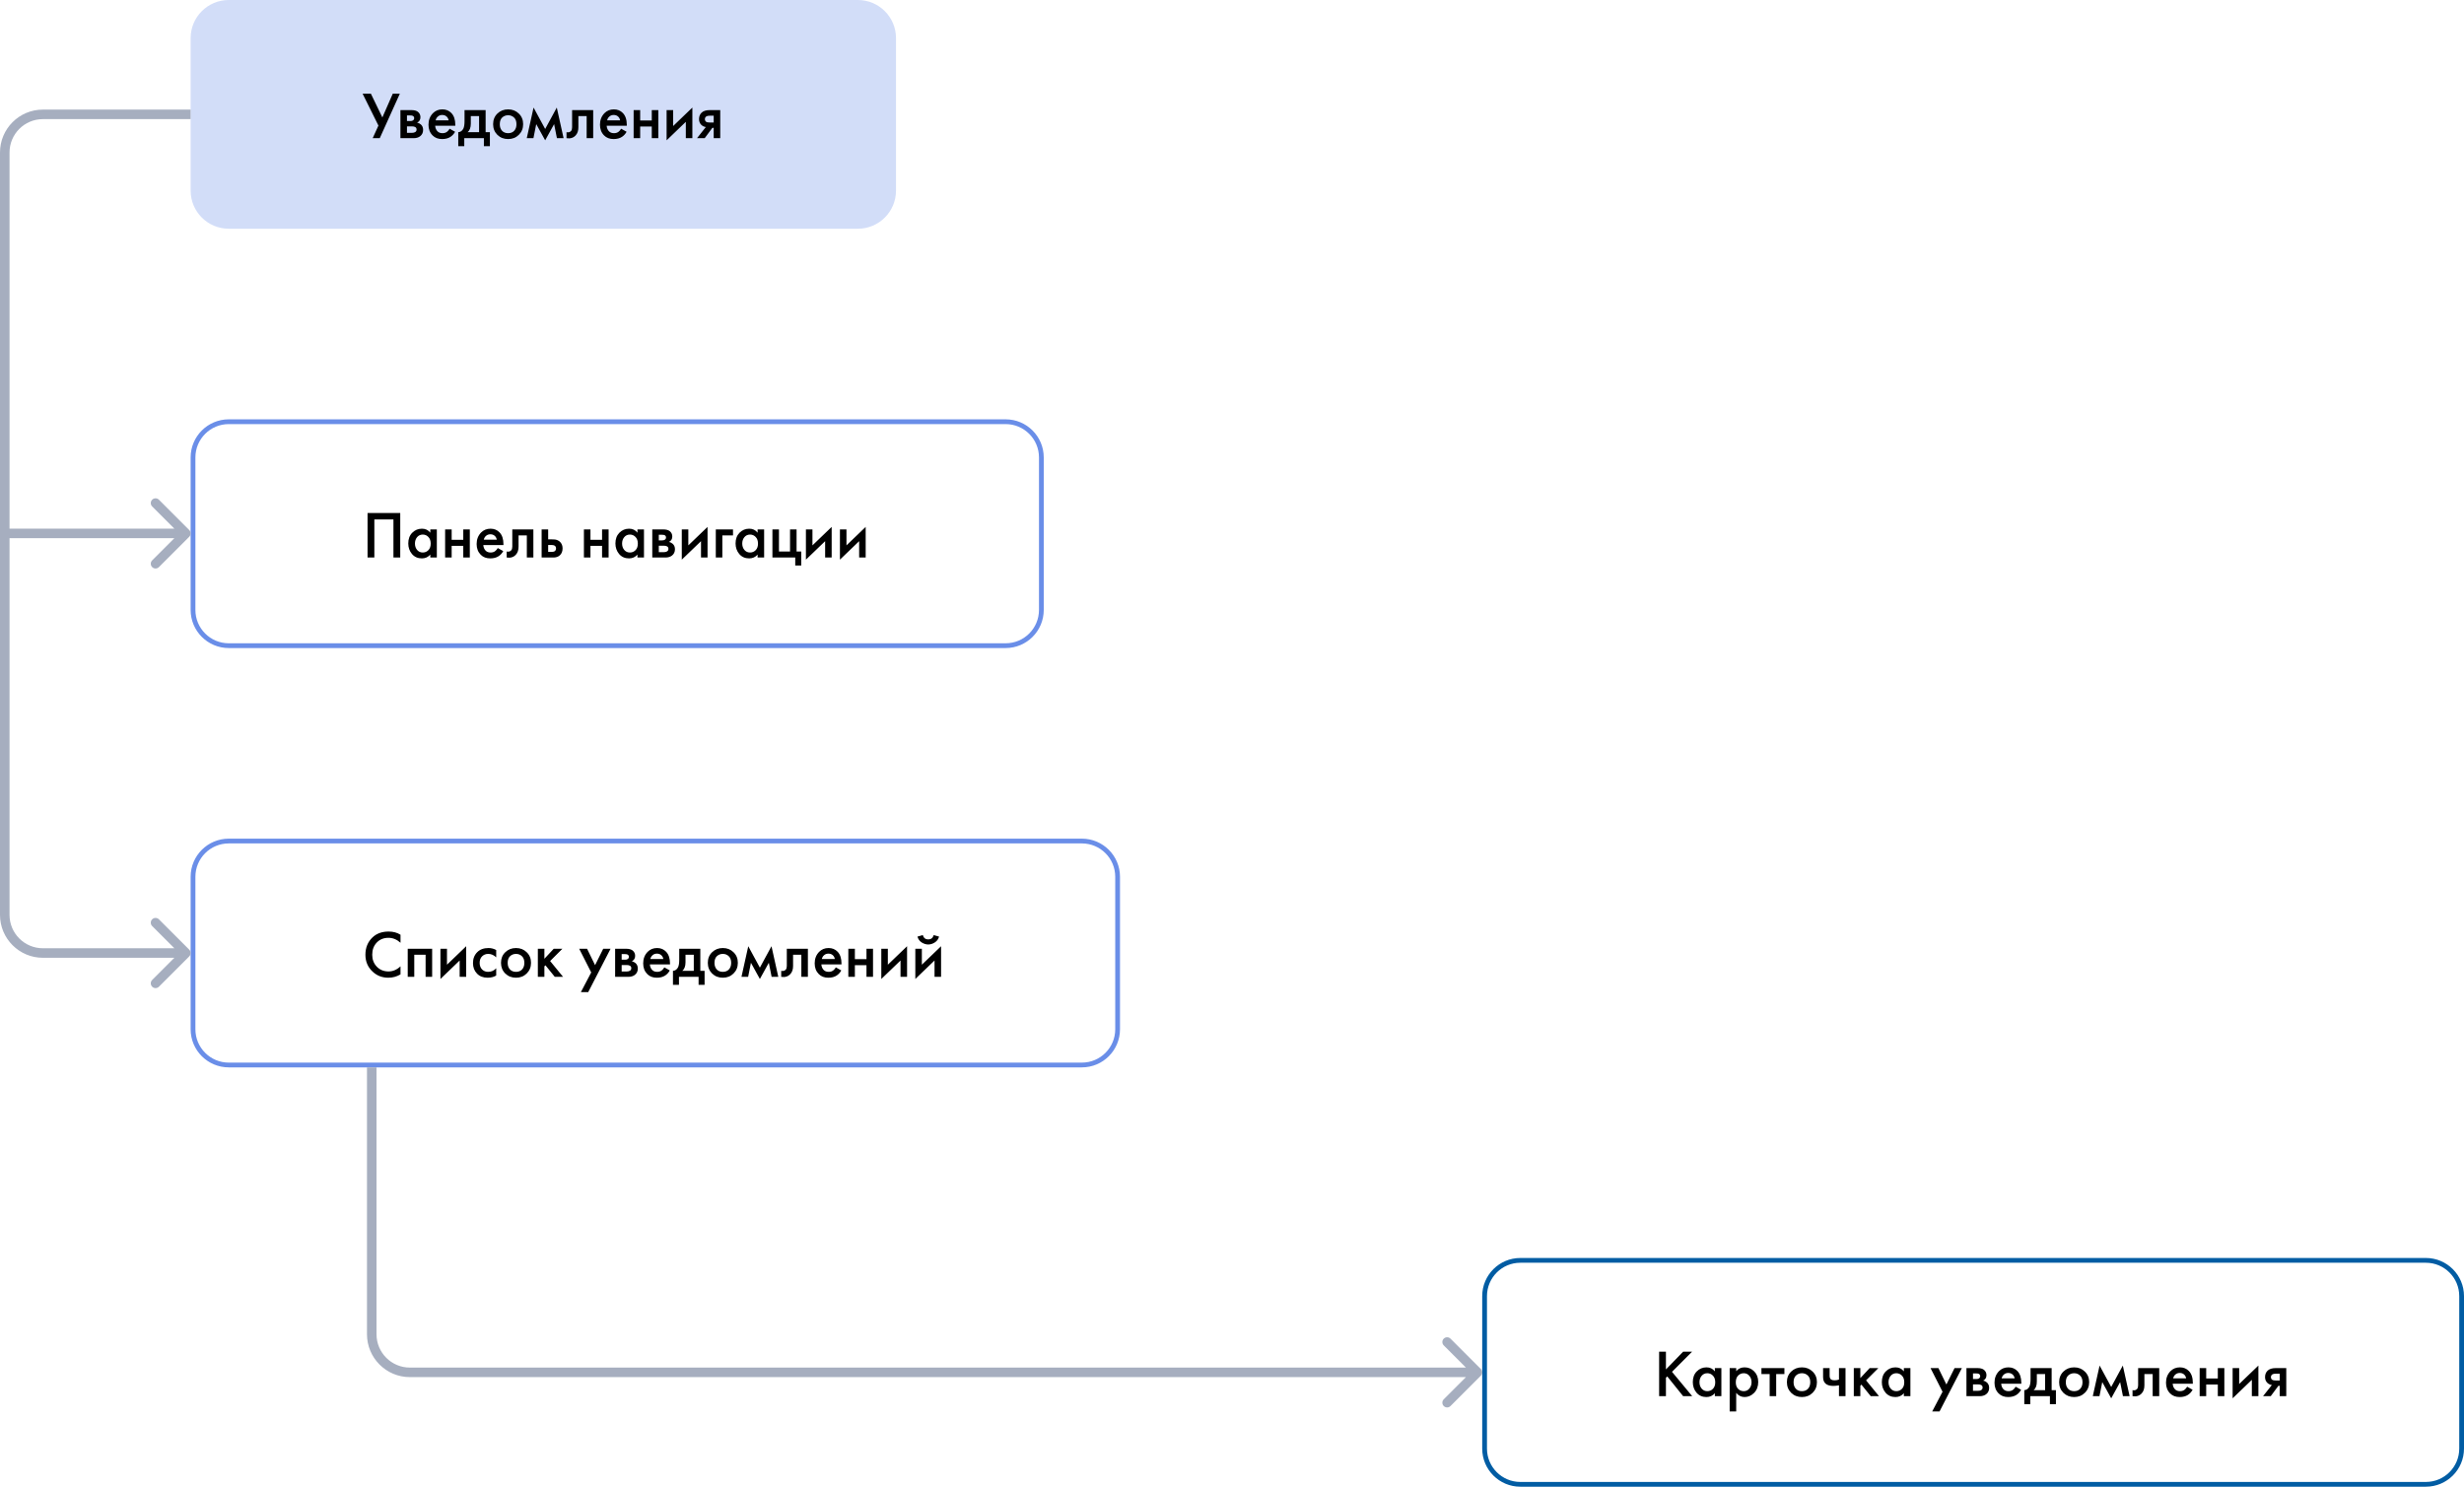
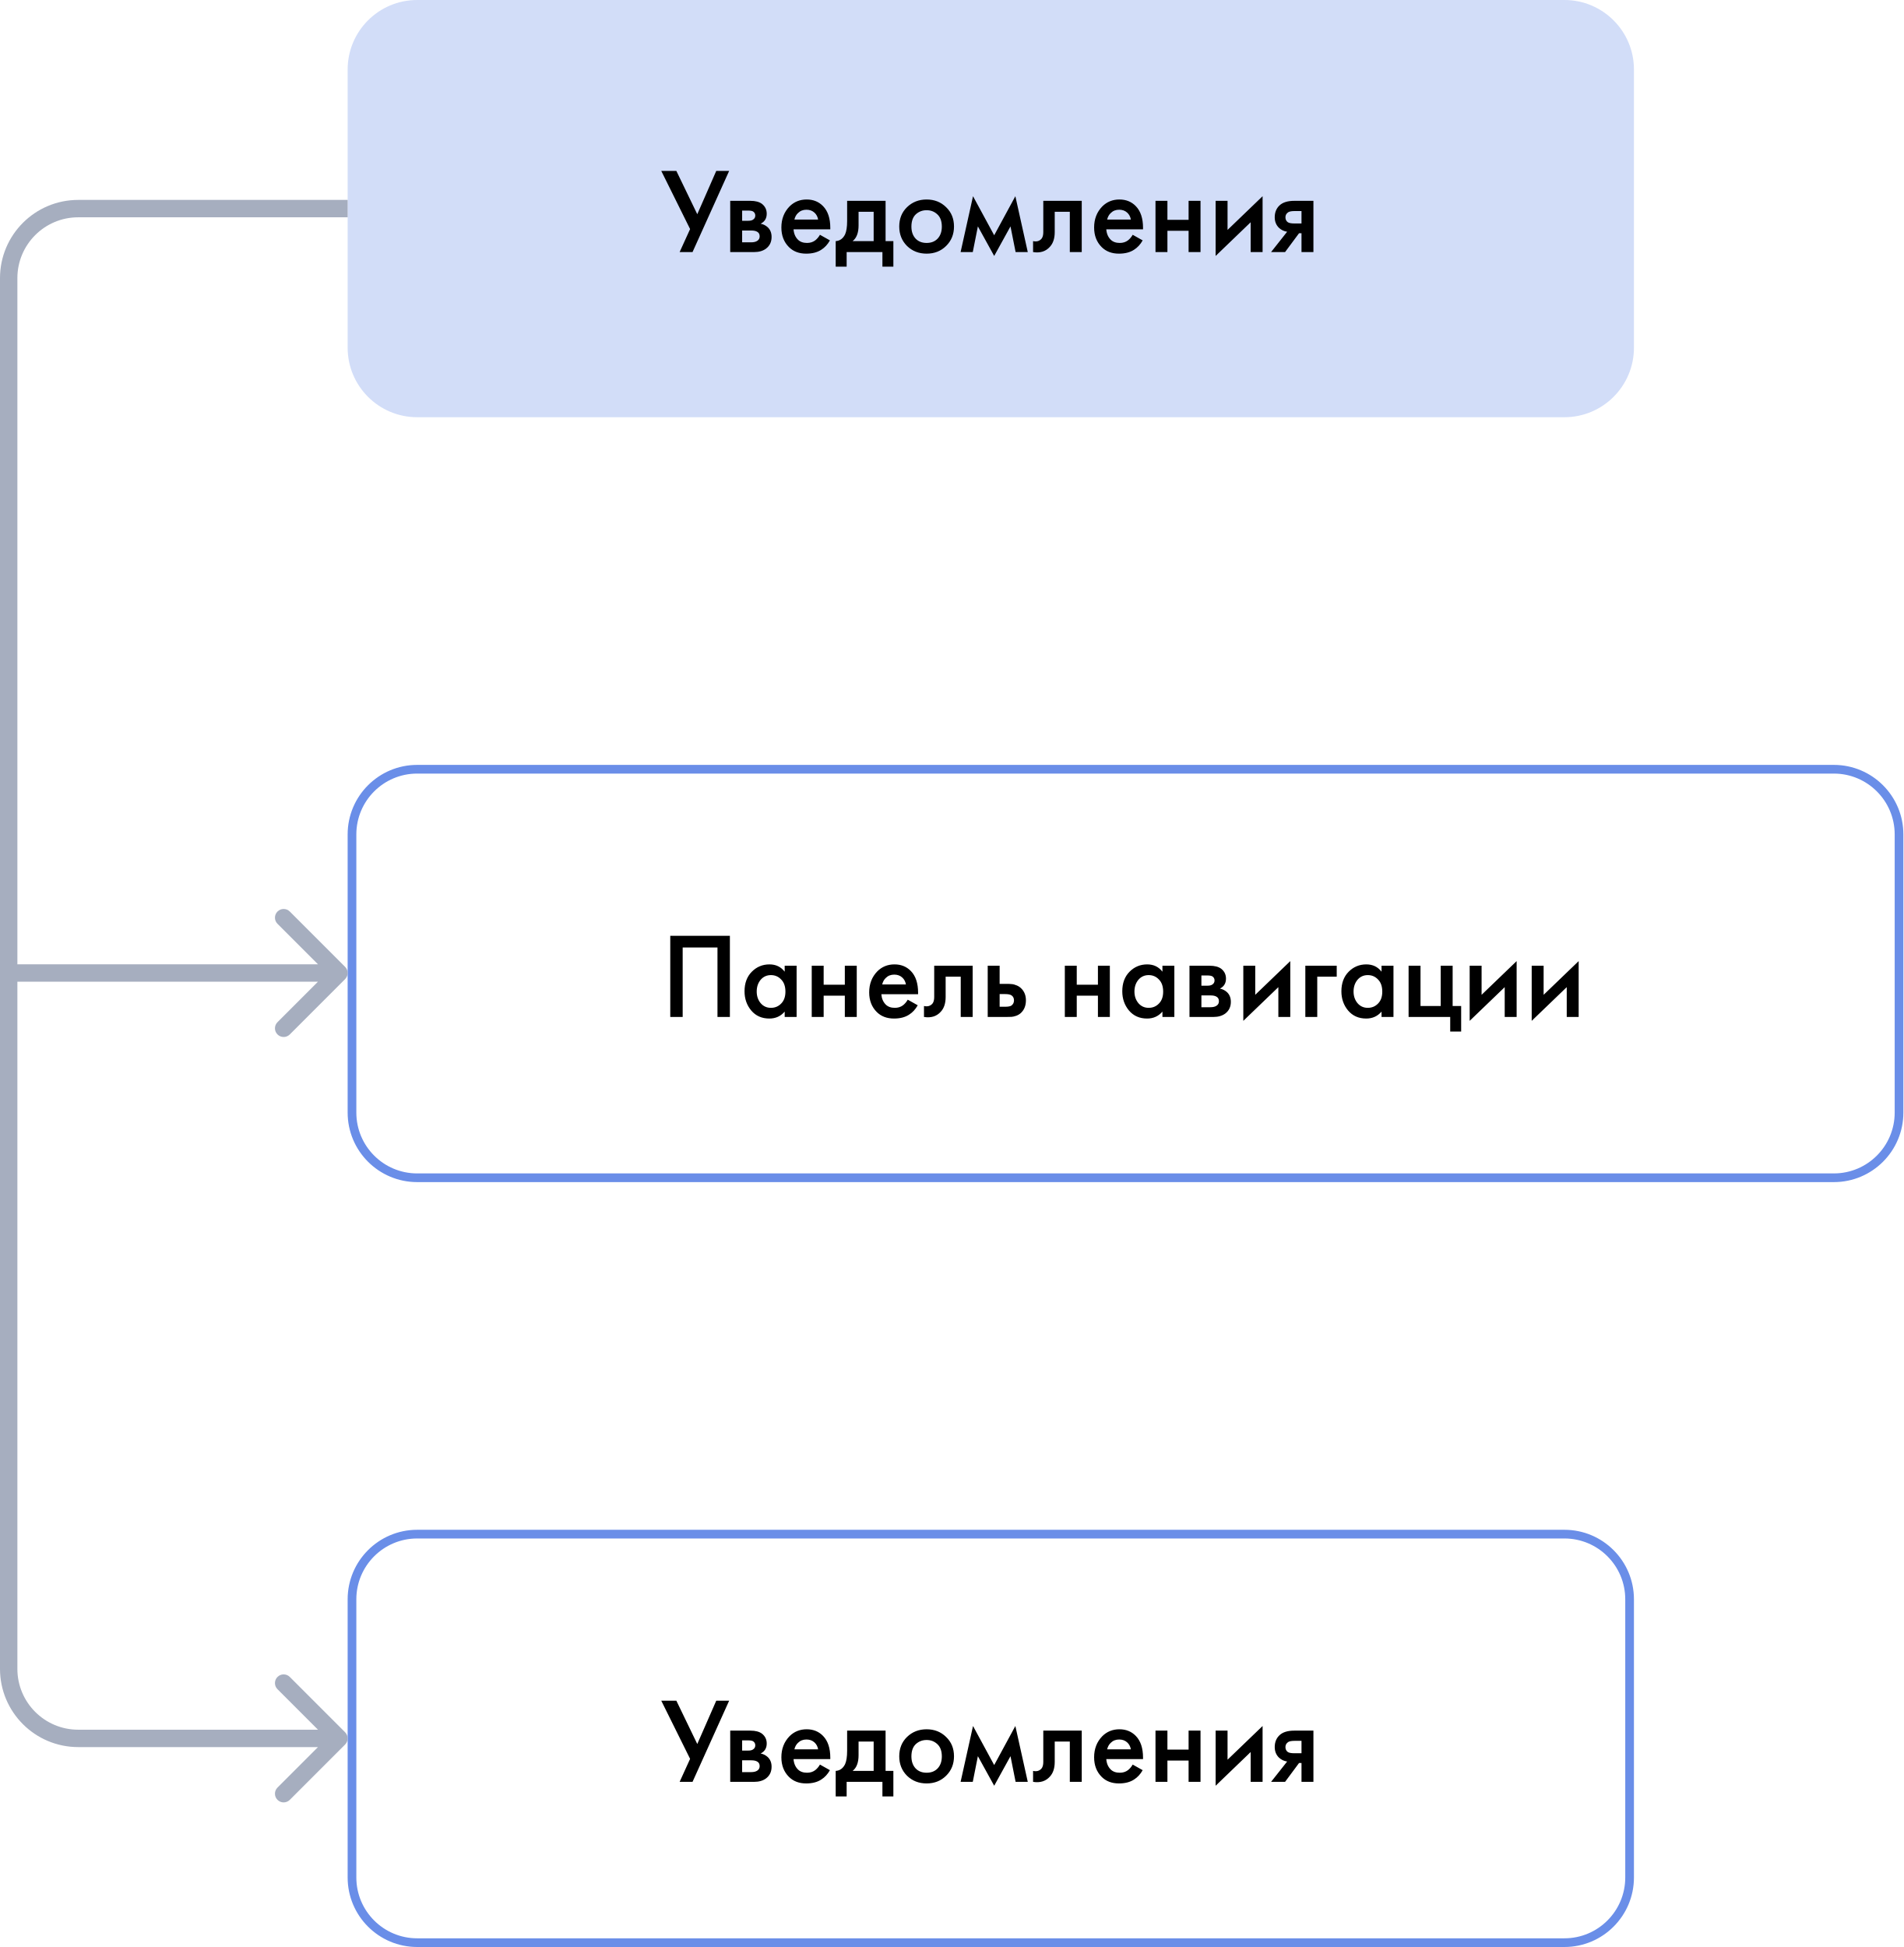
- <svg xmlns="http://www.w3.org/2000/svg" width="517" height="312" viewBox="0 0 517 312" fill="none">
+ <svg xmlns="http://www.w3.org/2000/svg" width="219" height="224" viewBox="0 0 219 224" fill="none">
  <rect x="40" width="148" height="48" rx="8" fill="#D2DDF8" />
  <path d="M76.084 19.662H77.82L80.228 24.646L82.412 19.662H83.896L79.682 29H78.198L79.402 26.354L76.084 19.662ZM84.018 23.106H86.328C86.916 23.106 87.364 23.223 87.672 23.456C88.036 23.745 88.218 24.123 88.218 24.59C88.218 25.122 87.985 25.505 87.518 25.738C87.817 25.794 88.083 25.925 88.316 26.13C88.624 26.41 88.778 26.788 88.778 27.264C88.778 27.833 88.564 28.281 88.134 28.608C87.78 28.869 87.327 29 86.776 29H84.018V23.106ZM85.39 25.402H86.09C86.333 25.402 86.515 25.36 86.636 25.276C86.814 25.164 86.902 25.005 86.902 24.8C86.902 24.604 86.823 24.45 86.664 24.338C86.552 24.263 86.352 24.226 86.062 24.226H85.39V25.402ZM85.39 27.88H86.412C86.72 27.88 86.958 27.824 87.126 27.712C87.313 27.591 87.406 27.418 87.406 27.194C87.406 26.951 87.318 26.779 87.14 26.676C86.982 26.573 86.753 26.522 86.454 26.522H85.39V27.88ZM94.342 27.012L95.49 27.656C95.228 28.123 94.897 28.482 94.496 28.734C94.038 29.033 93.46 29.182 92.76 29.182C91.938 29.182 91.276 28.93 90.772 28.426C90.193 27.847 89.904 27.096 89.904 26.172C89.904 25.201 90.216 24.394 90.842 23.75C91.374 23.218 92.032 22.952 92.816 22.952C93.581 22.952 94.211 23.209 94.706 23.722C95.256 24.291 95.532 25.122 95.532 26.214V26.382H91.304C91.341 26.877 91.509 27.273 91.808 27.572C92.06 27.824 92.41 27.95 92.858 27.95C93.222 27.95 93.534 27.852 93.796 27.656C94.01 27.488 94.192 27.273 94.342 27.012ZM91.402 25.262H94.132C94.076 24.935 93.936 24.669 93.712 24.464C93.469 24.24 93.161 24.128 92.788 24.128C92.396 24.128 92.074 24.254 91.822 24.506C91.616 24.693 91.476 24.945 91.402 25.262ZM97.47 23.106H101.894V27.74H102.79V30.68H101.53V29H97.414V30.68H96.154V27.74C96.63 27.712 96.989 27.455 97.232 26.97C97.39 26.625 97.47 26.107 97.47 25.416V23.106ZM100.522 27.74V24.366H98.786V25.934C98.786 26.783 98.557 27.385 98.1 27.74H100.522ZM104.362 23.834C104.969 23.246 105.72 22.952 106.616 22.952C107.512 22.952 108.259 23.246 108.856 23.834C109.463 24.413 109.766 25.155 109.766 26.06C109.766 26.956 109.463 27.703 108.856 28.3C108.259 28.888 107.512 29.182 106.616 29.182C105.72 29.182 104.969 28.888 104.362 28.3C103.765 27.703 103.466 26.956 103.466 26.06C103.466 25.155 103.765 24.413 104.362 23.834ZM105.342 27.446C105.66 27.782 106.084 27.95 106.616 27.95C107.148 27.95 107.573 27.782 107.89 27.446C108.208 27.101 108.366 26.643 108.366 26.074C108.366 25.449 108.194 24.977 107.848 24.66C107.512 24.343 107.102 24.184 106.616 24.184C106.131 24.184 105.716 24.343 105.37 24.66C105.034 24.977 104.866 25.449 104.866 26.074C104.866 26.643 105.025 27.101 105.342 27.446ZM110.526 29L111.954 22.574L114.39 27.068L116.826 22.574L118.254 29H116.854L116.266 26.046L114.39 29.448L112.514 26.046L111.926 29H110.526ZM124.464 23.106V29H123.092V24.366H121.356V26.704C121.356 27.432 121.169 27.997 120.796 28.398C120.32 28.93 119.676 29.131 118.864 29V27.74C119.265 27.833 119.587 27.745 119.83 27.474C119.97 27.306 120.04 27.049 120.04 26.704V23.106H124.464ZM130.326 27.012L131.474 27.656C131.213 28.123 130.881 28.482 130.48 28.734C130.023 29.033 129.444 29.182 128.744 29.182C127.923 29.182 127.26 28.93 126.756 28.426C126.177 27.847 125.888 27.096 125.888 26.172C125.888 25.201 126.201 24.394 126.826 23.75C127.358 23.218 128.016 22.952 128.8 22.952C129.565 22.952 130.195 23.209 130.69 23.722C131.241 24.291 131.516 25.122 131.516 26.214V26.382H127.288C127.325 26.877 127.493 27.273 127.792 27.572C128.044 27.824 128.394 27.95 128.842 27.95C129.206 27.95 129.519 27.852 129.78 27.656C129.995 27.488 130.177 27.273 130.326 27.012ZM127.386 25.262H130.116C130.06 24.935 129.92 24.669 129.696 24.464C129.453 24.24 129.145 24.128 128.772 24.128C128.38 24.128 128.058 24.254 127.806 24.506C127.601 24.693 127.461 24.945 127.386 25.262ZM132.95 29V23.106H134.322V25.29H136.758V23.106H138.13V29H136.758V26.55H134.322V29H132.95ZM139.868 23.106H141.24V26.452L145.272 22.574V29H143.9V25.57L139.868 29.448V23.106ZM146.249 29L148.097 26.662C147.733 26.606 147.42 26.457 147.159 26.214C146.832 25.897 146.669 25.491 146.669 24.996C146.669 24.436 146.851 23.983 147.215 23.638C147.588 23.283 148.157 23.106 148.923 23.106H151.121V29H149.749V26.83H149.469L147.859 29H146.249ZM149.749 25.71V24.282H148.951C148.624 24.282 148.386 24.324 148.237 24.408C148.013 24.548 147.901 24.744 147.901 24.996C147.901 25.248 147.994 25.439 148.181 25.57C148.321 25.663 148.573 25.71 148.937 25.71H149.749Z" fill="black" />
  <rect x="40.5" y="88.5" width="178" height="47" rx="7.5" stroke="#6A8EE8" />
  <path d="M77.12 107.662H83.98V117H82.552V109.006H78.548V117H77.12V107.662ZM90.285 111.792V111.106H91.657V117H90.285V116.384C89.828 116.916 89.24 117.182 88.522 117.182C87.653 117.182 86.958 116.874 86.436 116.258C85.922 115.642 85.665 114.905 85.665 114.046C85.665 113.113 85.941 112.366 86.492 111.806C87.052 111.237 87.733 110.952 88.535 110.952C89.273 110.952 89.856 111.232 90.285 111.792ZM88.704 112.184C88.218 112.184 87.822 112.366 87.513 112.73C87.215 113.094 87.066 113.542 87.066 114.074C87.066 114.597 87.215 115.04 87.513 115.404C87.822 115.768 88.218 115.95 88.704 115.95C89.17 115.95 89.562 115.787 89.879 115.46C90.206 115.133 90.37 114.676 90.37 114.088C90.37 113.481 90.206 113.015 89.879 112.688C89.562 112.352 89.17 112.184 88.704 112.184ZM93.397 117V111.106H94.769V113.29H97.205V111.106H98.577V117H97.205V114.55H94.769V117H93.397ZM104.445 115.012L105.593 115.656C105.332 116.123 105.001 116.482 104.599 116.734C104.142 117.033 103.563 117.182 102.863 117.182C102.042 117.182 101.379 116.93 100.875 116.426C100.297 115.847 100.007 115.096 100.007 114.172C100.007 113.201 100.32 112.394 100.945 111.75C101.477 111.218 102.135 110.952 102.919 110.952C103.685 110.952 104.315 111.209 104.809 111.722C105.36 112.291 105.635 113.122 105.635 114.214V114.382H101.407C101.445 114.877 101.613 115.273 101.911 115.572C102.163 115.824 102.513 115.95 102.961 115.95C103.325 115.95 103.638 115.852 103.899 115.656C104.114 115.488 104.296 115.273 104.445 115.012ZM101.505 113.262H104.235C104.179 112.935 104.039 112.669 103.815 112.464C103.573 112.24 103.265 112.128 102.891 112.128C102.499 112.128 102.177 112.254 101.925 112.506C101.72 112.693 101.58 112.945 101.505 113.262ZM111.913 111.106V117H110.541V112.366H108.805V114.704C108.805 115.432 108.619 115.997 108.245 116.398C107.769 116.93 107.125 117.131 106.313 117V115.74C106.715 115.833 107.037 115.745 107.279 115.474C107.419 115.306 107.489 115.049 107.489 114.704V111.106H111.913ZM113.645 117V111.106H115.017V113.192H115.801C116.053 113.192 116.259 113.201 116.417 113.22C116.576 113.229 116.767 113.281 116.991 113.374C117.215 113.467 117.411 113.607 117.579 113.794C117.887 114.139 118.041 114.569 118.041 115.082C118.041 115.67 117.864 116.141 117.509 116.496C117.351 116.655 117.159 116.776 116.935 116.86C116.721 116.935 116.539 116.977 116.389 116.986C116.249 116.995 116.049 117 115.787 117H113.645ZM115.017 115.824H115.647C115.983 115.824 116.221 115.782 116.361 115.698C116.567 115.549 116.669 115.348 116.669 115.096C116.669 114.835 116.571 114.639 116.375 114.508C116.226 114.415 115.988 114.368 115.661 114.368H115.017V115.824ZM122.518 117V111.106H123.89V113.29H126.326V111.106H127.698V117H126.326V114.55H123.89V117H122.518ZM133.748 111.792V111.106H135.12V117H133.748V116.384C133.291 116.916 132.703 117.182 131.984 117.182C131.116 117.182 130.421 116.874 129.898 116.258C129.385 115.642 129.128 114.905 129.128 114.046C129.128 113.113 129.404 112.366 129.954 111.806C130.514 111.237 131.196 110.952 131.998 110.952C132.736 110.952 133.319 111.232 133.748 111.792ZM132.166 112.184C131.681 112.184 131.284 112.366 130.976 112.73C130.678 113.094 130.528 113.542 130.528 114.074C130.528 114.597 130.678 115.04 130.976 115.404C131.284 115.768 131.681 115.95 132.166 115.95C132.633 115.95 133.025 115.787 133.342 115.46C133.669 115.133 133.832 114.676 133.832 114.088C133.832 113.481 133.669 113.015 133.342 112.688C133.025 112.352 132.633 112.184 132.166 112.184ZM136.86 111.106H139.17C139.758 111.106 140.206 111.223 140.514 111.456C140.878 111.745 141.06 112.123 141.06 112.59C141.06 113.122 140.827 113.505 140.36 113.738C140.659 113.794 140.925 113.925 141.158 114.13C141.466 114.41 141.62 114.788 141.62 115.264C141.62 115.833 141.406 116.281 140.976 116.608C140.622 116.869 140.169 117 139.618 117H136.86V111.106ZM138.232 113.402H138.932C139.175 113.402 139.357 113.36 139.478 113.276C139.656 113.164 139.744 113.005 139.744 112.8C139.744 112.604 139.665 112.45 139.506 112.338C139.394 112.263 139.194 112.226 138.904 112.226H138.232V113.402ZM138.232 115.88H139.254C139.562 115.88 139.8 115.824 139.968 115.712C140.155 115.591 140.248 115.418 140.248 115.194C140.248 114.951 140.16 114.779 139.982 114.676C139.824 114.573 139.595 114.522 139.296 114.522H138.232V115.88ZM143.054 111.106H144.426V114.452L148.458 110.574V117H147.086V113.57L143.054 117.448V111.106ZM150.19 117V111.106H153.802V112.366H151.562V117H150.19ZM158.959 111.792V111.106H160.331V117H158.959V116.384C158.502 116.916 157.914 117.182 157.195 117.182C156.327 117.182 155.632 116.874 155.109 116.258C154.596 115.642 154.339 114.905 154.339 114.046C154.339 113.113 154.615 112.366 155.165 111.806C155.725 111.237 156.407 110.952 157.209 110.952C157.947 110.952 158.53 111.232 158.959 111.792ZM157.377 112.184C156.892 112.184 156.495 112.366 156.187 112.73C155.889 113.094 155.739 113.542 155.739 114.074C155.739 114.597 155.889 115.04 156.187 115.404C156.495 115.768 156.892 115.95 157.377 115.95C157.844 115.95 158.236 115.787 158.553 115.46C158.88 115.133 159.043 114.676 159.043 114.088C159.043 113.481 158.88 113.015 158.553 112.688C158.236 112.352 157.844 112.184 157.377 112.184ZM162.071 117V111.106H163.443V115.74H165.767V111.106H167.139V115.74H168.119V118.68H166.859V117H162.071ZM169.098 111.106H170.47V114.452L174.502 110.574V117H173.13V113.57L169.098 117.448V111.106ZM176.235 111.106H177.607V114.452L181.639 110.574V117H180.267V113.57L176.235 117.448V111.106Z" fill="black" />
-   <rect x="40.5" y="176.5" width="194" height="47" rx="7.5" stroke="#6A8EE8" />
-   <path d="M84.036 196.166V197.846C83.271 197.155 82.426 196.81 81.502 196.81C80.494 196.81 79.673 197.146 79.038 197.818C78.413 198.481 78.1 199.33 78.1 200.366C78.1 201.365 78.422 202.2 79.066 202.872C79.71 203.535 80.527 203.866 81.516 203.866C82.44 203.866 83.28 203.507 84.036 202.788V204.482C83.252 204.949 82.398 205.182 81.474 205.182C80.177 205.182 79.075 204.753 78.17 203.894C77.171 202.961 76.672 201.785 76.672 200.366C76.672 198.873 77.171 197.655 78.17 196.712C79.029 195.9 80.153 195.494 81.544 195.494C82.505 195.494 83.336 195.718 84.036 196.166ZM85.55 199.106H90.674V205H89.302V200.366H86.922V205H85.55V199.106ZM92.413 199.106H93.785V202.452L97.817 198.574V205H96.445V201.57L92.413 205.448V199.106ZM104.114 199.372V200.912C103.619 200.427 103.064 200.184 102.448 200.184C101.925 200.184 101.491 200.357 101.146 200.702C100.81 201.038 100.642 201.491 100.642 202.06C100.642 202.648 100.819 203.119 101.174 203.474C101.51 203.791 101.925 203.95 102.42 203.95C103.101 203.95 103.666 203.698 104.114 203.194V204.72C103.619 205.028 103.022 205.182 102.322 205.182C101.379 205.182 100.632 204.893 100.082 204.314C99.522 203.735 99.242 202.998 99.242 202.102C99.242 201.178 99.54 200.417 100.138 199.82C100.716 199.241 101.505 198.952 102.504 198.952C103.073 198.952 103.61 199.092 104.114 199.372ZM106.017 199.834C106.623 199.246 107.375 198.952 108.271 198.952C109.167 198.952 109.913 199.246 110.511 199.834C111.117 200.413 111.421 201.155 111.421 202.06C111.421 202.956 111.117 203.703 110.511 204.3C109.913 204.888 109.167 205.182 108.271 205.182C107.375 205.182 106.623 204.888 106.017 204.3C105.419 203.703 105.121 202.956 105.121 202.06C105.121 201.155 105.419 200.413 106.017 199.834ZM106.997 203.446C107.314 203.782 107.739 203.95 108.271 203.95C108.803 203.95 109.227 203.782 109.545 203.446C109.862 203.101 110.021 202.643 110.021 202.074C110.021 201.449 109.848 200.977 109.503 200.66C109.167 200.343 108.756 200.184 108.271 200.184C107.785 200.184 107.37 200.343 107.025 200.66C106.689 200.977 106.521 201.449 106.521 202.074C106.521 202.643 106.679 203.101 106.997 203.446ZM112.852 199.106H114.224V201.206L116.184 199.106H118.004L115.428 201.682L118.144 205H116.408L114.448 202.578L114.224 202.802V205H112.852V199.106ZM121.879 208.206L124.049 204.076L121.529 199.106H123.181L124.861 202.55L126.569 199.106H128.109L123.419 208.206H121.879ZM129.067 199.106H131.377C131.965 199.106 132.413 199.223 132.721 199.456C133.085 199.745 133.267 200.123 133.267 200.59C133.267 201.122 133.034 201.505 132.567 201.738C132.866 201.794 133.132 201.925 133.365 202.13C133.673 202.41 133.827 202.788 133.827 203.264C133.827 203.833 133.613 204.281 133.183 204.608C132.829 204.869 132.376 205 131.825 205H129.067V199.106ZM130.439 201.402H131.139C131.382 201.402 131.564 201.36 131.685 201.276C131.863 201.164 131.951 201.005 131.951 200.8C131.951 200.604 131.872 200.45 131.713 200.338C131.601 200.263 131.401 200.226 131.111 200.226H130.439V201.402ZM130.439 203.88H131.461C131.769 203.88 132.007 203.824 132.175 203.712C132.362 203.591 132.455 203.418 132.455 203.194C132.455 202.951 132.367 202.779 132.189 202.676C132.031 202.573 131.802 202.522 131.503 202.522H130.439V203.88ZM139.391 203.012L140.539 203.656C140.277 204.123 139.946 204.482 139.545 204.734C139.087 205.033 138.509 205.182 137.809 205.182C136.987 205.182 136.325 204.93 135.821 204.426C135.242 203.847 134.953 203.096 134.953 202.172C134.953 201.201 135.265 200.394 135.891 199.75C136.423 199.218 137.081 198.952 137.865 198.952C138.63 198.952 139.26 199.209 139.755 199.722C140.305 200.291 140.581 201.122 140.581 202.214V202.382H136.353C136.39 202.877 136.558 203.273 136.857 203.572C137.109 203.824 137.459 203.95 137.907 203.95C138.271 203.95 138.583 203.852 138.845 203.656C139.059 203.488 139.241 203.273 139.391 203.012ZM136.451 201.262H139.181C139.125 200.935 138.985 200.669 138.761 200.464C138.518 200.24 138.21 200.128 137.837 200.128C137.445 200.128 137.123 200.254 136.871 200.506C136.665 200.693 136.525 200.945 136.451 201.262ZM142.518 199.106H146.942V203.74H147.838V206.68H146.578V205H142.462V206.68H141.202V203.74C141.678 203.712 142.038 203.455 142.28 202.97C142.439 202.625 142.518 202.107 142.518 201.416V199.106ZM145.57 203.74V200.366H143.834V201.934C143.834 202.783 143.606 203.385 143.148 203.74H145.57ZM149.411 199.834C150.018 199.246 150.769 198.952 151.665 198.952C152.561 198.952 153.308 199.246 153.905 199.834C154.512 200.413 154.815 201.155 154.815 202.06C154.815 202.956 154.512 203.703 153.905 204.3C153.308 204.888 152.561 205.182 151.665 205.182C150.769 205.182 150.018 204.888 149.411 204.3C148.814 203.703 148.515 202.956 148.515 202.06C148.515 201.155 148.814 200.413 149.411 199.834ZM150.391 203.446C150.708 203.782 151.133 203.95 151.665 203.95C152.197 203.95 152.622 203.782 152.939 203.446C153.256 203.101 153.415 202.643 153.415 202.074C153.415 201.449 153.242 200.977 152.897 200.66C152.561 200.343 152.15 200.184 151.665 200.184C151.18 200.184 150.764 200.343 150.419 200.66C150.083 200.977 149.915 201.449 149.915 202.074C149.915 202.643 150.074 203.101 150.391 203.446ZM155.575 205L157.003 198.574L159.439 203.068L161.875 198.574L163.303 205H161.903L161.315 202.046L159.439 205.448L157.563 202.046L156.975 205H155.575ZM169.513 199.106V205H168.141V200.366H166.405V202.704C166.405 203.432 166.218 203.997 165.845 204.398C165.369 204.93 164.725 205.131 163.913 205V203.74C164.314 203.833 164.636 203.745 164.879 203.474C165.019 203.306 165.089 203.049 165.089 202.704V199.106H169.513ZM175.375 203.012L176.523 203.656C176.262 204.123 175.93 204.482 175.529 204.734C175.072 205.033 174.493 205.182 173.793 205.182C172.972 205.182 172.309 204.93 171.805 204.426C171.226 203.847 170.937 203.096 170.937 202.172C170.937 201.201 171.25 200.394 171.875 199.75C172.407 199.218 173.065 198.952 173.849 198.952C174.614 198.952 175.244 199.209 175.739 199.722C176.29 200.291 176.565 201.122 176.565 202.214V202.382H172.337C172.374 202.877 172.542 203.273 172.841 203.572C173.093 203.824 173.443 203.95 173.891 203.95C174.255 203.95 174.568 203.852 174.829 203.656C175.044 203.488 175.226 203.273 175.375 203.012ZM172.435 201.262H175.165C175.109 200.935 174.969 200.669 174.745 200.464C174.502 200.24 174.194 200.128 173.821 200.128C173.429 200.128 173.107 200.254 172.855 200.506C172.65 200.693 172.51 200.945 172.435 201.262ZM177.999 205V199.106H179.371V201.29H181.807V199.106H183.179V205H181.807V202.55H179.371V205H177.999ZM184.917 199.106H186.289V202.452L190.321 198.574V205H188.949V201.57L184.917 205.448V199.106ZM192.054 199.106H193.426V202.452L197.458 198.574V205H196.086V201.57L192.054 205.448V199.106ZM192.502 196.558L193.622 196.236C193.799 196.843 194.182 197.146 194.77 197.146C195.348 197.146 195.731 196.843 195.918 196.236L197.038 196.558C196.888 197.09 196.585 197.501 196.128 197.79C195.68 198.07 195.227 198.21 194.77 198.21C194.312 198.21 193.855 198.07 193.398 197.79C192.95 197.501 192.651 197.09 192.502 196.558Z" fill="black" />
-   <rect x="311.5" y="264.5" width="205" height="47" rx="7.5" stroke="#015CA3" />
-   <path d="M349.548 283.662V287.386L353.16 283.662H355.036L350.822 287.89L355.064 293H353.16L349.828 288.856L349.548 289.136V293H348.12V283.662H349.548ZM359.809 287.792V287.106H361.181V293H359.809V292.384C359.352 292.916 358.764 293.182 358.045 293.182C357.177 293.182 356.482 292.874 355.959 292.258C355.446 291.642 355.189 290.905 355.189 290.046C355.189 289.113 355.464 288.366 356.015 287.806C356.575 287.237 357.256 286.952 358.059 286.952C358.796 286.952 359.38 287.232 359.809 287.792ZM358.227 288.184C357.742 288.184 357.345 288.366 357.037 288.73C356.738 289.094 356.589 289.542 356.589 290.074C356.589 290.597 356.738 291.04 357.037 291.404C357.345 291.768 357.742 291.95 358.227 291.95C358.694 291.95 359.086 291.787 359.403 291.46C359.73 291.133 359.893 290.676 359.893 290.088C359.893 289.481 359.73 289.015 359.403 288.688C359.086 288.352 358.694 288.184 358.227 288.184ZM364.293 292.314V296.206H362.921V287.106H364.293V287.75C364.741 287.218 365.324 286.952 366.043 286.952C366.845 286.952 367.522 287.237 368.073 287.806C368.633 288.366 368.913 289.103 368.913 290.018C368.913 290.961 368.623 291.726 368.045 292.314C367.466 292.893 366.803 293.182 366.057 293.182C365.357 293.182 364.769 292.893 364.293 292.314ZM365.875 288.184C365.408 288.184 365.011 288.352 364.685 288.688C364.367 289.015 364.209 289.481 364.209 290.088C364.209 290.676 364.367 291.133 364.685 291.46C365.011 291.787 365.408 291.95 365.875 291.95C366.36 291.95 366.752 291.768 367.051 291.404C367.359 291.04 367.513 290.597 367.513 290.074C367.513 289.542 367.359 289.094 367.051 288.73C366.752 288.366 366.36 288.184 365.875 288.184ZM374.405 288.366H372.683V293H371.311V288.366H369.589V287.106H374.405V288.366ZM375.827 287.834C376.434 287.246 377.185 286.952 378.081 286.952C378.977 286.952 379.724 287.246 380.321 287.834C380.928 288.413 381.231 289.155 381.231 290.06C381.231 290.956 380.928 291.703 380.321 292.3C379.724 292.888 378.977 293.182 378.081 293.182C377.185 293.182 376.434 292.888 375.827 292.3C375.23 291.703 374.931 290.956 374.931 290.06C374.931 289.155 375.23 288.413 375.827 287.834ZM376.807 291.446C377.124 291.782 377.549 291.95 378.081 291.95C378.613 291.95 379.038 291.782 379.355 291.446C379.672 291.101 379.831 290.643 379.831 290.074C379.831 289.449 379.658 288.977 379.313 288.66C378.977 288.343 378.566 288.184 378.081 288.184C377.596 288.184 377.18 288.343 376.835 288.66C376.499 288.977 376.331 289.449 376.331 290.074C376.331 290.643 376.49 291.101 376.807 291.446ZM385.855 293V290.718C385.435 290.802 385.034 290.844 384.651 290.844C383.979 290.844 383.461 290.699 383.097 290.41C382.714 290.102 382.523 289.631 382.523 288.996V287.106H383.895V288.716C383.895 289.117 384.012 289.388 384.245 289.528C384.404 289.621 384.632 289.668 384.931 289.668C385.267 289.668 385.575 289.617 385.855 289.514V287.106H387.227V293H385.855ZM388.966 287.106H390.338V289.206L392.298 287.106H394.118L391.542 289.682L394.258 293H392.522L390.562 290.578L390.338 290.802V293H388.966V287.106ZM399.471 287.792V287.106H400.843V293H399.471V292.384C399.014 292.916 398.426 293.182 397.707 293.182C396.839 293.182 396.144 292.874 395.621 292.258C395.108 291.642 394.851 290.905 394.851 290.046C394.851 289.113 395.126 288.366 395.677 287.806C396.237 287.237 396.918 286.952 397.721 286.952C398.458 286.952 399.042 287.232 399.471 287.792ZM397.889 288.184C397.404 288.184 397.007 288.366 396.699 288.73C396.4 289.094 396.251 289.542 396.251 290.074C396.251 290.597 396.4 291.04 396.699 291.404C397.007 291.768 397.404 291.95 397.889 291.95C398.356 291.95 398.748 291.787 399.065 291.46C399.392 291.133 399.555 290.676 399.555 290.088C399.555 289.481 399.392 289.015 399.065 288.688C398.748 288.352 398.356 288.184 397.889 288.184ZM405.416 296.206L407.586 292.076L405.066 287.106H406.718L408.398 290.55L410.106 287.106H411.646L406.956 296.206H405.416ZM412.604 287.106H414.914C415.502 287.106 415.95 287.223 416.258 287.456C416.622 287.745 416.804 288.123 416.804 288.59C416.804 289.122 416.571 289.505 416.104 289.738C416.403 289.794 416.669 289.925 416.902 290.13C417.21 290.41 417.364 290.788 417.364 291.264C417.364 291.833 417.15 292.281 416.72 292.608C416.366 292.869 415.913 293 415.362 293H412.604V287.106ZM413.976 289.402H414.676C414.919 289.402 415.101 289.36 415.222 289.276C415.4 289.164 415.488 289.005 415.488 288.8C415.488 288.604 415.409 288.45 415.25 288.338C415.138 288.263 414.938 288.226 414.648 288.226H413.976V289.402ZM413.976 291.88H414.998C415.306 291.88 415.544 291.824 415.712 291.712C415.899 291.591 415.992 291.418 415.992 291.194C415.992 290.951 415.904 290.779 415.726 290.676C415.568 290.573 415.339 290.522 415.04 290.522H413.976V291.88ZM422.928 291.012L424.076 291.656C423.814 292.123 423.483 292.482 423.082 292.734C422.624 293.033 422.046 293.182 421.346 293.182C420.524 293.182 419.862 292.93 419.358 292.426C418.779 291.847 418.49 291.096 418.49 290.172C418.49 289.201 418.802 288.394 419.428 287.75C419.96 287.218 420.618 286.952 421.402 286.952C422.167 286.952 422.797 287.209 423.292 287.722C423.842 288.291 424.118 289.122 424.118 290.214V290.382H419.89C419.927 290.877 420.095 291.273 420.394 291.572C420.646 291.824 420.996 291.95 421.444 291.95C421.808 291.95 422.12 291.852 422.382 291.656C422.596 291.488 422.778 291.273 422.928 291.012ZM419.988 289.262H422.718C422.662 288.935 422.522 288.669 422.298 288.464C422.055 288.24 421.747 288.128 421.374 288.128C420.982 288.128 420.66 288.254 420.408 288.506C420.202 288.693 420.062 288.945 419.988 289.262ZM426.056 287.106H430.48V291.74H431.376V294.68H430.116V293H426V294.68H424.74V291.74C425.216 291.712 425.575 291.455 425.818 290.97C425.976 290.625 426.056 290.107 426.056 289.416V287.106ZM429.108 291.74V288.366H427.372V289.934C427.372 290.783 427.143 291.385 426.686 291.74H429.108ZM432.948 287.834C433.555 287.246 434.306 286.952 435.202 286.952C436.098 286.952 436.845 287.246 437.442 287.834C438.049 288.413 438.352 289.155 438.352 290.06C438.352 290.956 438.049 291.703 437.442 292.3C436.845 292.888 436.098 293.182 435.202 293.182C434.306 293.182 433.555 292.888 432.948 292.3C432.351 291.703 432.052 290.956 432.052 290.06C432.052 289.155 432.351 288.413 432.948 287.834ZM433.928 291.446C434.246 291.782 434.67 291.95 435.202 291.95C435.734 291.95 436.159 291.782 436.476 291.446C436.794 291.101 436.952 290.643 436.952 290.074C436.952 289.449 436.78 288.977 436.434 288.66C436.098 288.343 435.688 288.184 435.202 288.184C434.717 288.184 434.302 288.343 433.956 288.66C433.62 288.977 433.452 289.449 433.452 290.074C433.452 290.643 433.611 291.101 433.928 291.446ZM439.112 293L440.54 286.574L442.976 291.068L445.412 286.574L446.84 293H445.44L444.852 290.046L442.976 293.448L441.1 290.046L440.512 293H439.112ZM453.05 287.106V293H451.678V288.366H449.942V290.704C449.942 291.432 449.755 291.997 449.382 292.398C448.906 292.93 448.262 293.131 447.45 293V291.74C447.851 291.833 448.173 291.745 448.416 291.474C448.556 291.306 448.626 291.049 448.626 290.704V287.106H453.05ZM458.912 291.012L460.06 291.656C459.799 292.123 459.467 292.482 459.066 292.734C458.609 293.033 458.03 293.182 457.33 293.182C456.509 293.182 455.846 292.93 455.342 292.426C454.763 291.847 454.474 291.096 454.474 290.172C454.474 289.201 454.787 288.394 455.412 287.75C455.944 287.218 456.602 286.952 457.386 286.952C458.151 286.952 458.781 287.209 459.276 287.722C459.827 288.291 460.102 289.122 460.102 290.214V290.382H455.874C455.911 290.877 456.079 291.273 456.378 291.572C456.63 291.824 456.98 291.95 457.428 291.95C457.792 291.95 458.105 291.852 458.366 291.656C458.581 291.488 458.763 291.273 458.912 291.012ZM455.972 289.262H458.702C458.646 288.935 458.506 288.669 458.282 288.464C458.039 288.24 457.731 288.128 457.358 288.128C456.966 288.128 456.644 288.254 456.392 288.506C456.187 288.693 456.047 288.945 455.972 289.262ZM461.536 293V287.106H462.908V289.29H465.344V287.106H466.716V293H465.344V290.55H462.908V293H461.536ZM468.454 287.106H469.826V290.452L473.858 286.574V293H472.486V289.57L468.454 293.448V287.106ZM474.835 293L476.683 290.662C476.319 290.606 476.006 290.457 475.745 290.214C475.418 289.897 475.255 289.491 475.255 288.996C475.255 288.436 475.437 287.983 475.801 287.638C476.174 287.283 476.743 287.106 477.509 287.106H479.707V293H478.335V290.83H478.055L476.445 293H474.835ZM478.335 289.71V288.282H477.537C477.21 288.282 476.972 288.324 476.823 288.408C476.599 288.548 476.487 288.744 476.487 288.996C476.487 289.248 476.58 289.439 476.767 289.57C476.907 289.663 477.159 289.71 477.523 289.71H478.335Z" fill="black" />
+   <rect x="40.5" y="176.5" width="147" height="47" rx="7.5" stroke="#6A8EE8" />
+   <path d="M76.084 195.662H77.82L80.228 200.646L82.412 195.662H83.896L79.682 205H78.198L79.402 202.354L76.084 195.662ZM84.018 199.106H86.328C86.916 199.106 87.364 199.223 87.672 199.456C88.036 199.745 88.218 200.123 88.218 200.59C88.218 201.122 87.985 201.505 87.518 201.738C87.817 201.794 88.083 201.925 88.316 202.13C88.624 202.41 88.778 202.788 88.778 203.264C88.778 203.833 88.564 204.281 88.134 204.608C87.78 204.869 87.327 205 86.776 205H84.018V199.106ZM85.39 201.402H86.09C86.333 201.402 86.515 201.36 86.636 201.276C86.814 201.164 86.902 201.005 86.902 200.8C86.902 200.604 86.823 200.45 86.664 200.338C86.552 200.263 86.352 200.226 86.062 200.226H85.39V201.402ZM85.39 203.88H86.412C86.72 203.88 86.958 203.824 87.126 203.712C87.313 203.591 87.406 203.418 87.406 203.194C87.406 202.951 87.318 202.779 87.14 202.676C86.982 202.573 86.753 202.522 86.454 202.522H85.39V203.88ZM94.342 203.012L95.49 203.656C95.228 204.123 94.897 204.482 94.496 204.734C94.038 205.033 93.46 205.182 92.76 205.182C91.938 205.182 91.276 204.93 90.772 204.426C90.193 203.847 89.904 203.096 89.904 202.172C89.904 201.201 90.216 200.394 90.842 199.75C91.374 199.218 92.032 198.952 92.816 198.952C93.581 198.952 94.211 199.209 94.706 199.722C95.256 200.291 95.532 201.122 95.532 202.214V202.382H91.304C91.341 202.877 91.509 203.273 91.808 203.572C92.06 203.824 92.41 203.95 92.858 203.95C93.222 203.95 93.534 203.852 93.796 203.656C94.01 203.488 94.192 203.273 94.342 203.012ZM91.402 201.262H94.132C94.076 200.935 93.936 200.669 93.712 200.464C93.469 200.24 93.161 200.128 92.788 200.128C92.396 200.128 92.074 200.254 91.822 200.506C91.616 200.693 91.476 200.945 91.402 201.262ZM97.47 199.106H101.894V203.74H102.79V206.68H101.53V205H97.414V206.68H96.154V203.74C96.63 203.712 96.989 203.455 97.232 202.97C97.39 202.625 97.47 202.107 97.47 201.416V199.106ZM100.522 203.74V200.366H98.786V201.934C98.786 202.783 98.557 203.385 98.1 203.74H100.522ZM104.362 199.834C104.969 199.246 105.72 198.952 106.616 198.952C107.512 198.952 108.259 199.246 108.856 199.834C109.463 200.413 109.766 201.155 109.766 202.06C109.766 202.956 109.463 203.703 108.856 204.3C108.259 204.888 107.512 205.182 106.616 205.182C105.72 205.182 104.969 204.888 104.362 204.3C103.765 203.703 103.466 202.956 103.466 202.06C103.466 201.155 103.765 200.413 104.362 199.834ZM105.342 203.446C105.66 203.782 106.084 203.95 106.616 203.95C107.148 203.95 107.573 203.782 107.89 203.446C108.208 203.101 108.366 202.643 108.366 202.074C108.366 201.449 108.194 200.977 107.848 200.66C107.512 200.343 107.102 200.184 106.616 200.184C106.131 200.184 105.716 200.343 105.37 200.66C105.034 200.977 104.866 201.449 104.866 202.074C104.866 202.643 105.025 203.101 105.342 203.446ZM110.526 205L111.954 198.574L114.39 203.068L116.826 198.574L118.254 205H116.854L116.266 202.046L114.39 205.448L112.514 202.046L111.926 205H110.526ZM124.464 199.106V205H123.092V200.366H121.356V202.704C121.356 203.432 121.169 203.997 120.796 204.398C120.32 204.93 119.676 205.131 118.864 205V203.74C119.265 203.833 119.587 203.745 119.83 203.474C119.97 203.306 120.04 203.049 120.04 202.704V199.106H124.464ZM130.326 203.012L131.474 203.656C131.213 204.123 130.881 204.482 130.48 204.734C130.023 205.033 129.444 205.182 128.744 205.182C127.923 205.182 127.26 204.93 126.756 204.426C126.177 203.847 125.888 203.096 125.888 202.172C125.888 201.201 126.201 200.394 126.826 199.75C127.358 199.218 128.016 198.952 128.8 198.952C129.565 198.952 130.195 199.209 130.69 199.722C131.241 200.291 131.516 201.122 131.516 202.214V202.382H127.288C127.325 202.877 127.493 203.273 127.792 203.572C128.044 203.824 128.394 203.95 128.842 203.95C129.206 203.95 129.519 203.852 129.78 203.656C129.995 203.488 130.177 203.273 130.326 203.012ZM127.386 201.262H130.116C130.06 200.935 129.92 200.669 129.696 200.464C129.453 200.24 129.145 200.128 128.772 200.128C128.38 200.128 128.058 200.254 127.806 200.506C127.601 200.693 127.461 200.945 127.386 201.262ZM132.95 205V199.106H134.322V201.29H136.758V199.106H138.13V205H136.758V202.55H134.322V205H132.95ZM139.868 199.106H141.24V202.452L145.272 198.574V205H143.9V201.57L139.868 205.448V199.106ZM146.249 205L148.097 202.662C147.733 202.606 147.42 202.457 147.159 202.214C146.832 201.897 146.669 201.491 146.669 200.996C146.669 200.436 146.851 199.983 147.215 199.638C147.588 199.283 148.157 199.106 148.923 199.106H151.121V205H149.749V202.83H149.469L147.859 205H146.249ZM149.749 201.71V200.282H148.951C148.624 200.282 148.386 200.324 148.237 200.408C148.013 200.548 147.901 200.744 147.901 200.996C147.901 201.248 147.994 201.439 148.181 201.57C148.321 201.663 148.573 201.71 148.937 201.71H149.749Z" fill="black" />
  <path d="M1 110.941C0.448 110.941 -2.78374e-07 111.389 0 111.941C2.78374e-07 112.493 0.448 112.941 1 112.941L1 110.941ZM39.707 112.648C40.098 112.258 40.098 111.625 39.707 111.234L33.343 104.87C32.953 104.48 32.319 104.48 31.929 104.87C31.538 105.261 31.538 105.894 31.929 106.284L37.586 111.941L31.929 117.598C31.538 117.989 31.538 118.622 31.929 119.012C32.319 119.403 32.953 119.403 33.343 119.012L39.707 112.648ZM1 112.941L39 112.941L39 110.941L1 110.941L1 112.941Z" fill="#A6AEBF" />
  <path d="M39 25L40 25L40 23L39 23L39 25ZM39.707 200.707C40.098 200.317 40.098 199.683 39.707 199.293L33.343 192.929C32.953 192.538 32.319 192.538 31.929 192.929C31.538 193.319 31.538 193.953 31.929 194.343L37.586 200L31.929 205.657C31.538 206.047 31.538 206.681 31.929 207.071C32.319 207.462 32.953 207.462 33.343 207.071L39.707 200.707ZM2 192L2 32L-7.34351e-06 32L-3.49691e-07 192L2 192ZM9 25L39 25L39 23L9 23L9 25ZM39 199L9 199L9 201L39 201L39 199ZM2 32C2 28.134 5.134 25 9 25L9 23C4.029 23 -7.56078e-06 27.029 -7.34351e-06 32L2 32ZM-3.49691e-07 192C-1.32421e-07 196.971 4.029 201 9 201L9 199C5.134 199 2 195.866 2 192L-3.49691e-07 192Z" fill="#A6AEBF" />
-   <path d="M79 225L79 224L77 224L77 225L79 225ZM310.707 288.707C311.098 288.317 311.098 287.683 310.707 287.293L304.343 280.929C303.953 280.538 303.319 280.538 302.929 280.929C302.538 281.319 302.538 281.953 302.929 282.343L308.586 288L302.929 293.657C302.538 294.047 302.538 294.681 302.929 295.071C303.319 295.462 303.953 295.462 304.343 295.071L310.707 288.707ZM79 280L79 225L77 225L77 280L79 280ZM310 287L86 287L86 289L310 289L310 287ZM77 280C77 284.971 81.029 289 86 289L86 287C82.134 287 79 283.866 79 280L77 280Z" fill="#A6AEBF" />
</svg>
